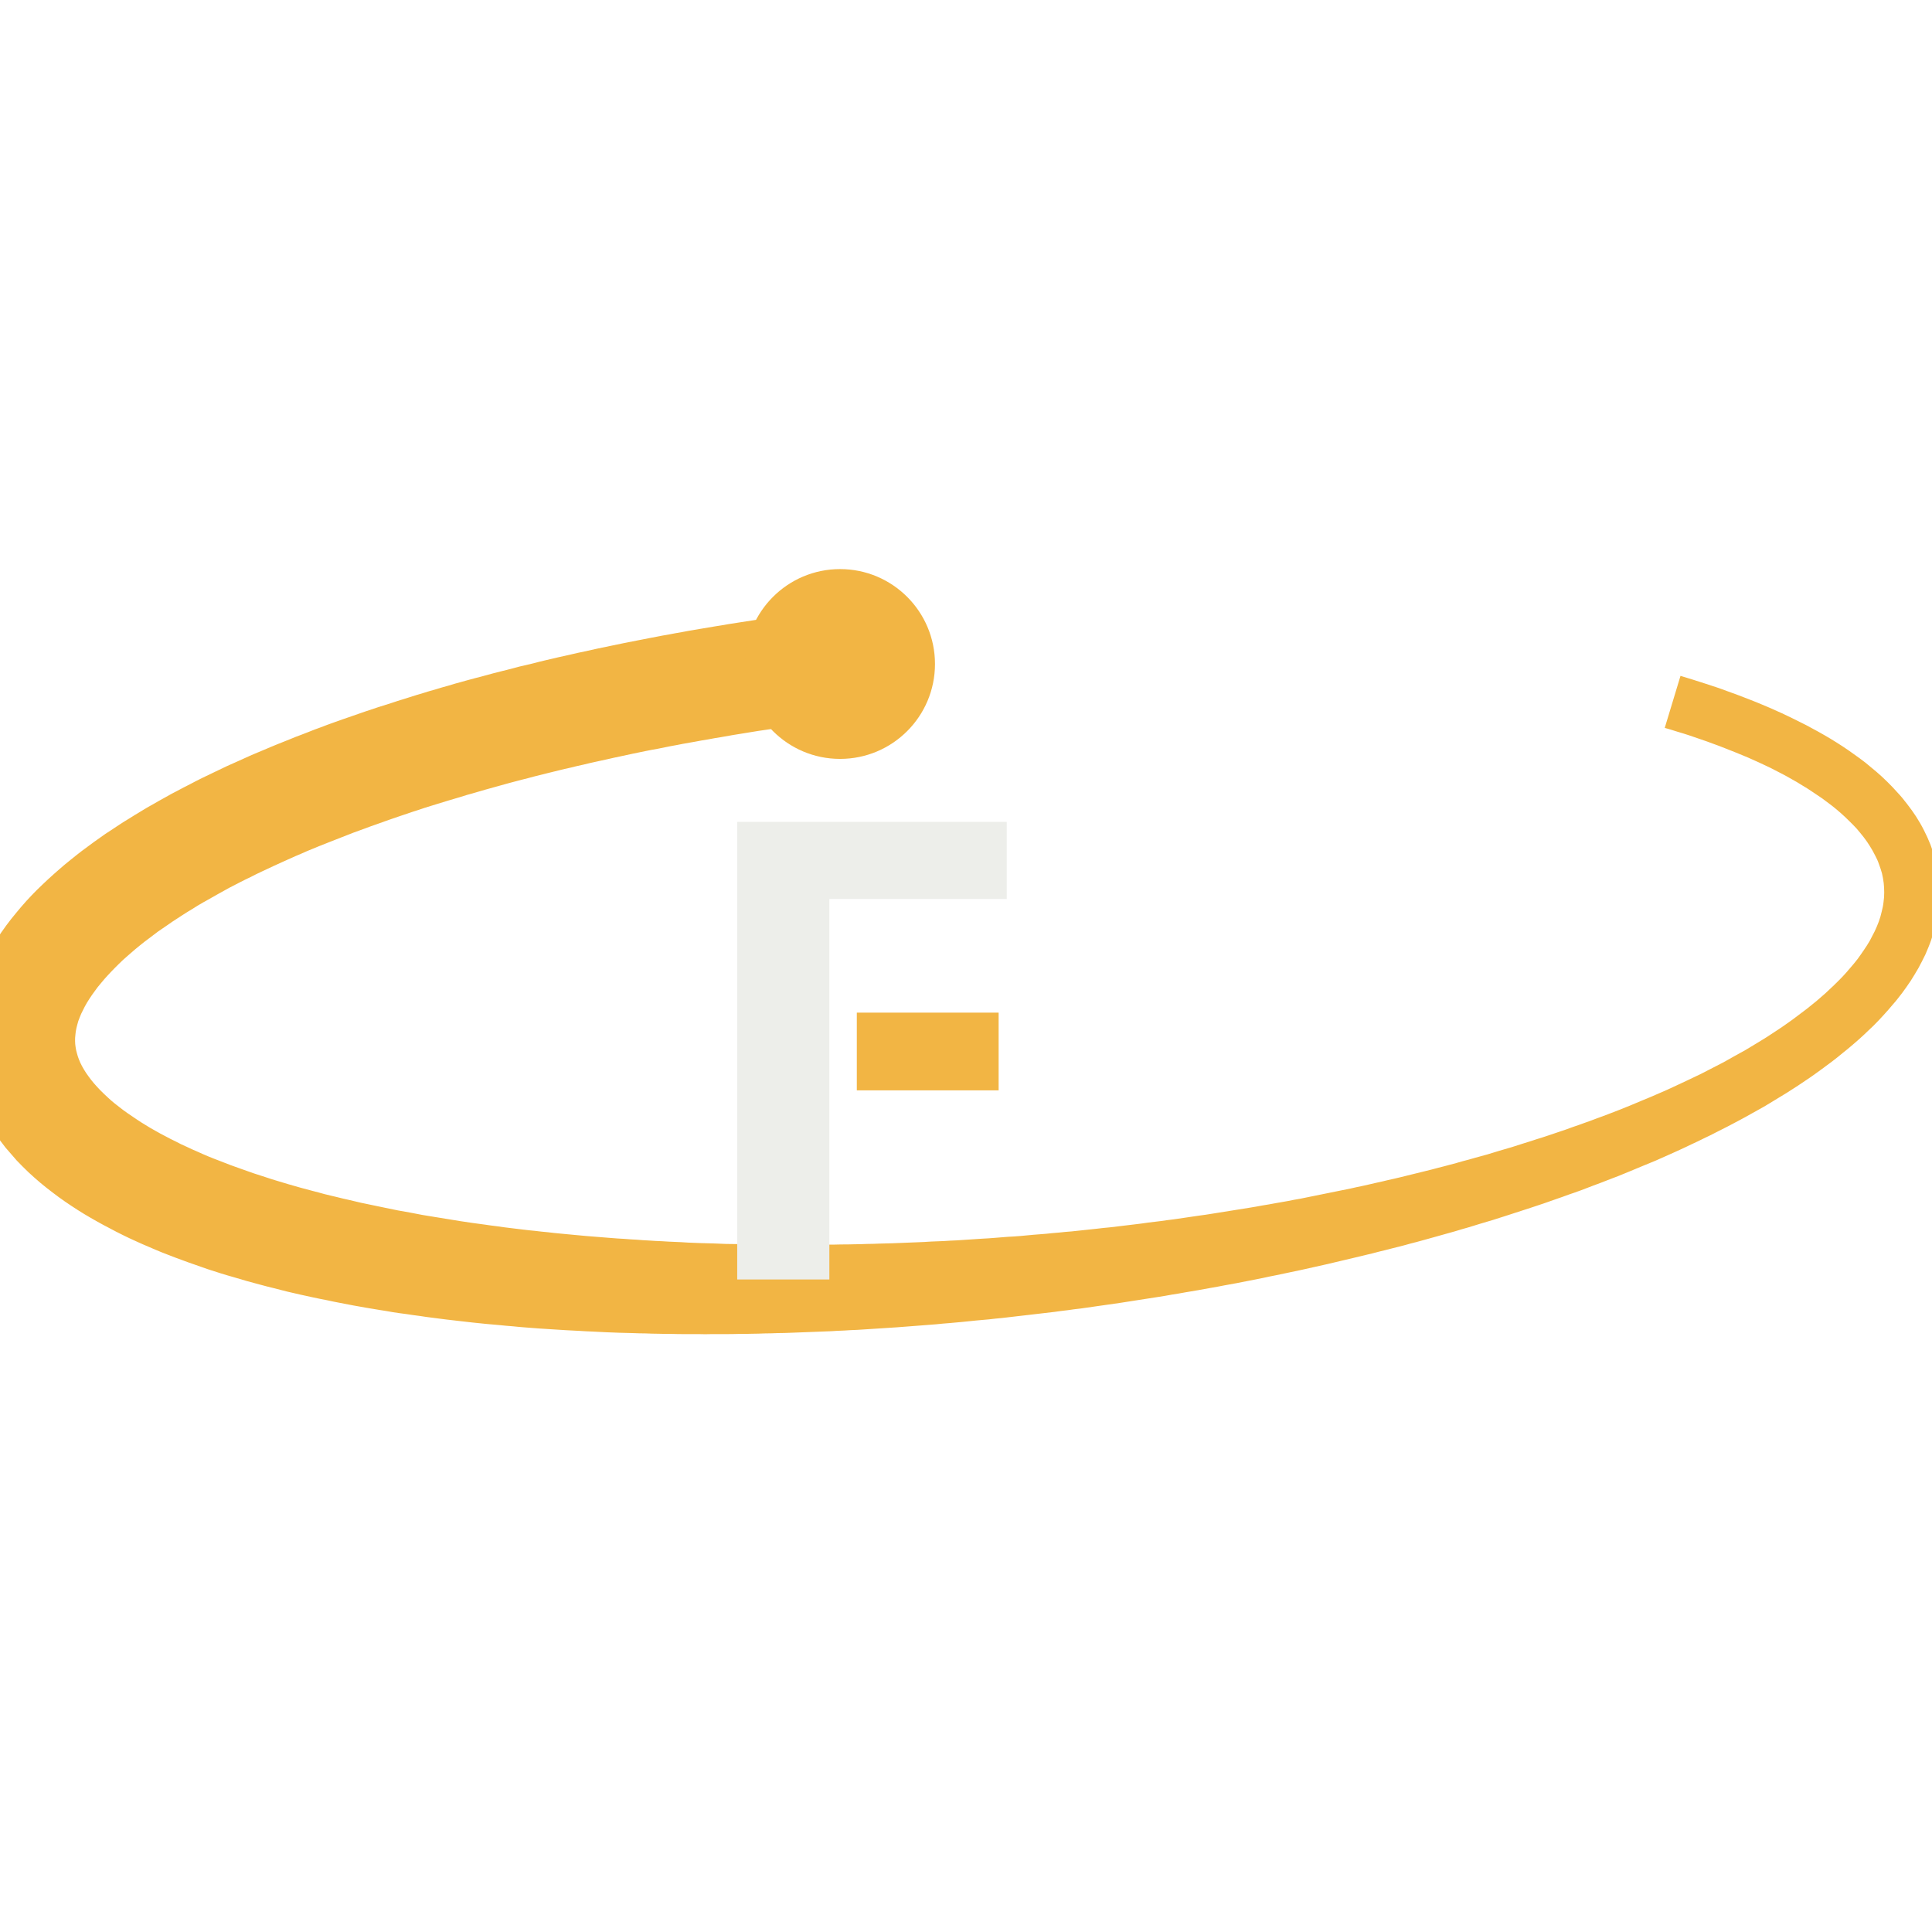
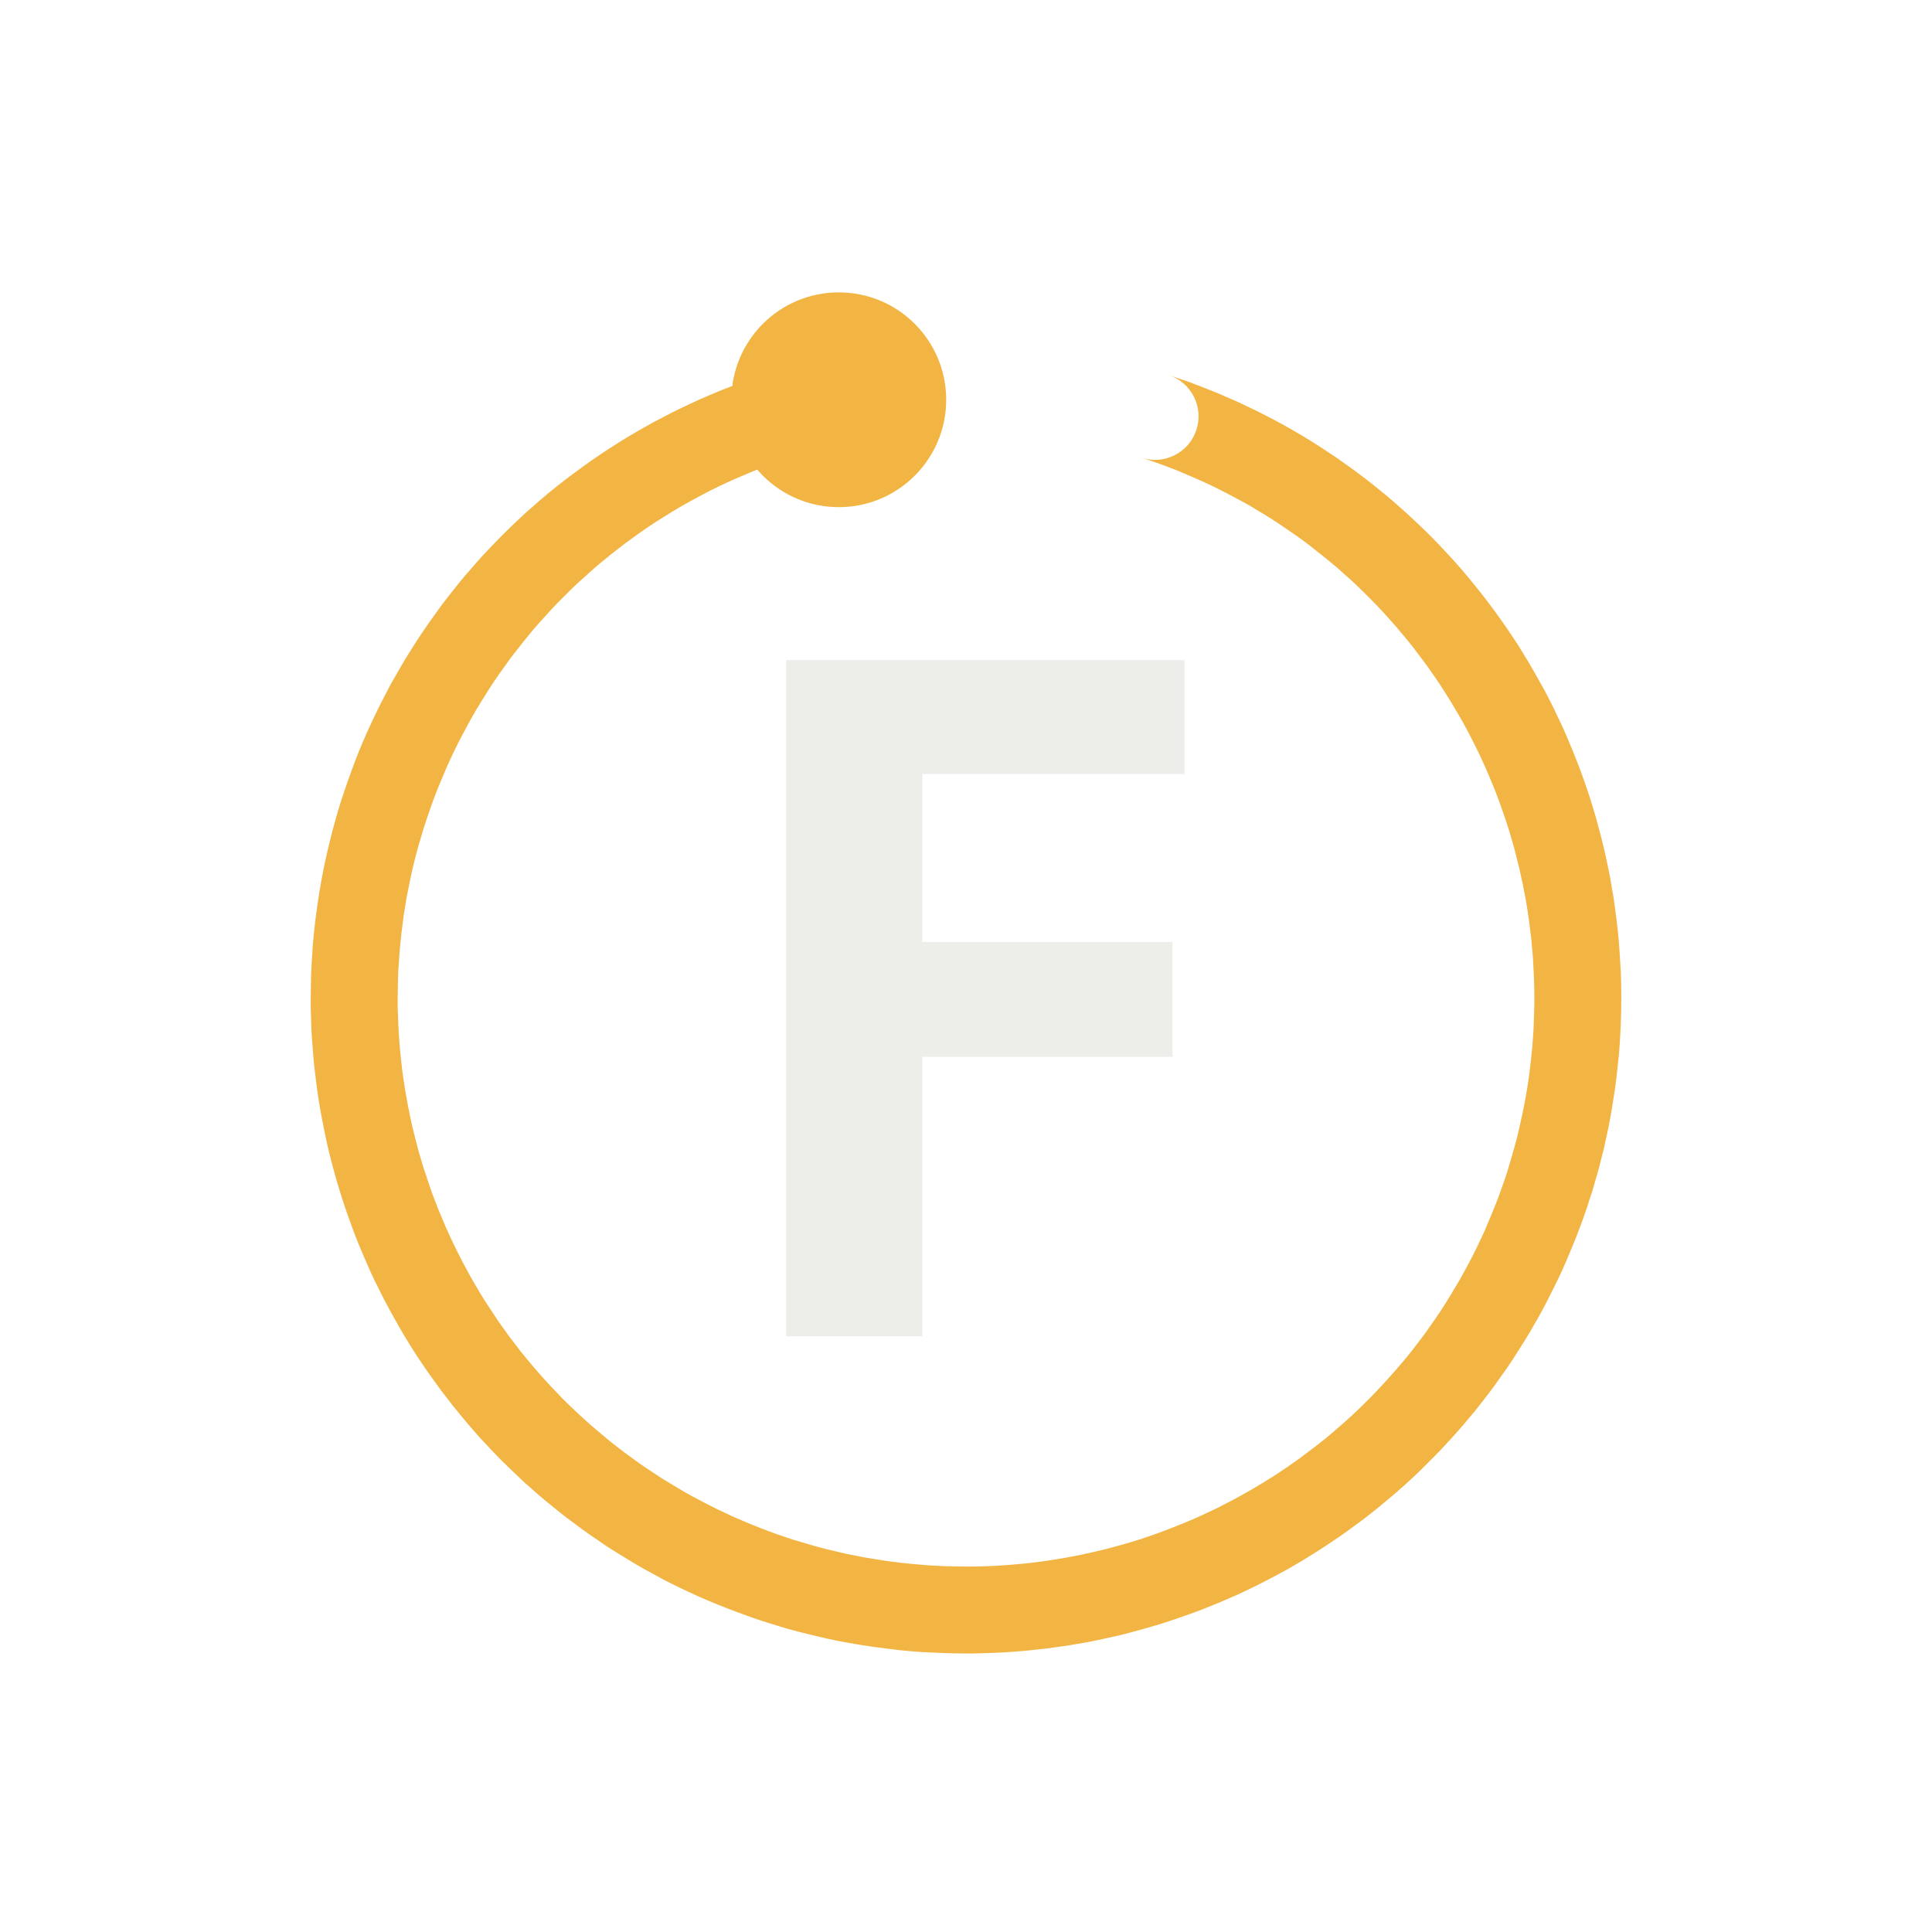
- <svg xmlns="http://www.w3.org/2000/svg" viewBox="3 3 114 114">
+ <svg xmlns="http://www.w3.org/2000/svg" viewBox="0 0 120 120">
  <defs />
-   <path d="M101.23,45.95C101.35,45.98 101.72,46.09 101.96,46.17C102.2,46.24 102.43,46.31 102.67,46.39C102.9,46.47 103.14,46.55 103.37,46.63C103.6,46.71 103.84,46.79 104.07,46.88C104.3,46.96 104.53,47.05 104.76,47.14C104.99,47.23 105.22,47.32 105.44,47.41C105.67,47.5 105.9,47.6 106.12,47.69C106.35,47.79 106.57,47.89 106.79,47.99C107.01,48.09 107.23,48.2 107.45,48.3C107.66,48.41 107.88,48.52 108.09,48.63C108.31,48.74 108.52,48.86 108.73,48.98C108.93,49.09 109.14,49.21 109.34,49.34C109.55,49.46 109.75,49.59 109.94,49.72C110.14,49.85 110.33,49.98 110.52,50.11C110.71,50.25 110.9,50.39 111.08,50.53C111.26,50.67 111.44,50.82 111.61,50.97C111.78,51.12 111.94,51.27 112.1,51.43C112.26,51.58 112.41,51.74 112.56,51.9C112.7,52.07 112.84,52.23 112.97,52.4C113.1,52.57 113.22,52.74 113.33,52.92C113.44,53.09 113.54,53.27 113.63,53.45C113.73,53.63 113.81,53.81 113.87,53.99C113.94,54.17 114,54.36 114.05,54.54C114.09,54.73 114.13,54.91 114.15,55.1C114.17,55.29 114.18,55.47 114.18,55.66C114.18,55.85 114.17,56.04 114.14,56.23C114.12,56.42 114.08,56.61 114.03,56.8C113.99,56.99 113.93,57.19 113.86,57.38C113.79,57.57 113.71,57.76 113.62,57.95C113.53,58.13 113.43,58.32 113.33,58.51C113.22,58.69 113.11,58.88 112.98,59.06C112.86,59.24 112.73,59.42 112.6,59.6C112.46,59.78 112.32,59.95 112.17,60.12C112.02,60.3 111.87,60.47 111.71,60.64C111.55,60.8 111.39,60.97 111.22,61.13C111.05,61.29 110.88,61.45 110.71,61.61C110.53,61.77 110.35,61.92 110.17,62.08C109.99,62.23 109.8,62.38 109.61,62.53C109.43,62.67 109.23,62.82 109.04,62.96C108.85,63.11 108.65,63.25 108.45,63.39C108.26,63.53 108.06,63.66 107.85,63.8C107.65,63.93 107.45,64.06 107.24,64.2C107.04,64.33 106.83,64.45 106.62,64.58C106.41,64.71 106.2,64.83 105.99,64.96C105.77,65.08 105.56,65.2 105.34,65.32C105.13,65.44 104.91,65.56 104.7,65.68C104.48,65.79 104.26,65.91 104.04,66.02C103.82,66.13 103.6,66.25 103.38,66.36C103.15,66.47 102.93,66.57 102.71,66.68C102.48,66.79 102.26,66.89 102.03,67C101.81,67.1 101.58,67.21 101.36,67.31C101.13,67.41 100.9,67.51 100.67,67.61C100.44,67.71 100.21,67.81 99.98,67.9C99.75,68 99.52,68.09 99.29,68.19C99.06,68.28 98.83,68.38 98.6,68.47C98.36,68.56 98.13,68.65 97.9,68.74C97.66,68.83 97.43,68.92 97.2,69C96.96,69.09 96.73,69.18 96.49,69.26C96.25,69.35 96.02,69.43 95.78,69.51C95.55,69.6 95.31,69.68 95.07,69.76C94.83,69.84 94.6,69.92 94.36,70C94.12,70.08 93.88,70.16 93.64,70.23C93.4,70.31 93.16,70.39 92.92,70.46C92.68,70.54 92.44,70.61 92.2,70.69C91.96,70.76 91.72,70.83 91.48,70.9C91.24,70.97 91,71.05 90.76,71.12C90.52,71.19 90.27,71.25 90.03,71.32C89.79,71.39 89.55,71.46 89.3,71.52C89.06,71.59 88.82,71.66 88.58,71.72C88.33,71.79 88.09,71.85 87.85,71.91C87.6,71.98 87.36,72.04 87.11,72.1C86.87,72.16 86.62,72.22 86.38,72.28C86.14,72.34 85.89,72.4 85.65,72.46C85.4,72.52 85.15,72.58 84.91,72.63C84.66,72.69 84.42,72.75 84.17,72.8C83.93,72.86 83.68,72.91 83.43,72.97C83.19,73.02 82.94,73.07 82.69,73.13C82.45,73.18 82.2,73.23 81.95,73.28C81.71,73.33 81.46,73.38 81.21,73.43C80.97,73.48 80.72,73.53 80.47,73.58C80.22,73.63 79.97,73.68 79.73,73.73C79.48,73.77 79.23,73.82 78.98,73.87C78.73,73.91 78.49,73.96 78.24,74C77.99,74.05 77.74,74.09 77.49,74.13C77.24,74.18 76.99,74.22 76.75,74.26C76.5,74.3 76.25,74.34 76,74.38C75.75,74.42 75.5,74.46 75.25,74.5C75,74.54 74.75,74.58 74.5,74.62C74.25,74.66 74,74.7 73.75,74.73C73.5,74.77 73.25,74.8 73,74.84C72.75,74.88 72.5,74.91 72.25,74.95C72,74.98 71.75,75.01 71.5,75.05C71.25,75.08 71,75.11 70.75,75.14C70.5,75.18 70.25,75.21 70,75.24C69.75,75.27 69.5,75.3 69.25,75.33C69,75.36 68.75,75.39 68.5,75.42C68.24,75.44 67.99,75.47 67.74,75.5C67.49,75.53 67.24,75.55 66.99,75.58C66.74,75.61 66.49,75.63 66.24,75.66C65.98,75.68 65.73,75.7 65.48,75.73C65.23,75.75 64.98,75.77 64.73,75.8C64.48,75.82 64.22,75.84 63.97,75.86C63.72,75.88 63.47,75.91 63.22,75.93C62.97,75.95 62.71,75.97 62.46,75.98C62.21,76 61.96,76.02 61.71,76.04C61.46,76.06 61.2,76.08 60.95,76.09C60.7,76.11 60.45,76.12 60.2,76.14C59.94,76.16 59.69,76.17 59.44,76.19C59.19,76.2 58.94,76.21 58.69,76.23C58.43,76.24 58.18,76.25 57.93,76.26C57.68,76.28 57.43,76.29 57.17,76.3C56.92,76.31 56.67,76.32 56.42,76.33C56.16,76.34 55.91,76.35 55.66,76.36C55.41,76.37 55.16,76.37 54.9,76.38C54.65,76.39 54.4,76.4 54.15,76.4C53.9,76.41 53.64,76.42 53.39,76.42C53.14,76.43 52.89,76.43 52.64,76.43C52.38,76.44 52.13,76.44 51.88,76.44C51.63,76.45 51.38,76.45 51.12,76.45C50.87,76.45 50.62,76.45 50.37,76.45C50.12,76.45 49.87,76.45 49.61,76.45C49.36,76.45 49.11,76.45 48.86,76.45C48.61,76.45 48.35,76.44 48.1,76.44C47.85,76.44 47.6,76.43 47.35,76.43C47.1,76.42 46.85,76.42 46.59,76.41C46.34,76.41 46.09,76.4 45.84,76.4C45.59,76.39 45.34,76.38 45.09,76.37C44.83,76.36 44.58,76.36 44.33,76.35C44.08,76.34 43.83,76.33 43.58,76.32C43.33,76.3 43.08,76.29 42.83,76.28C42.57,76.27 42.32,76.26 42.07,76.24C41.82,76.23 41.57,76.22 41.32,76.2C41.07,76.19 40.82,76.17 40.57,76.15C40.32,76.14 40.07,76.12 39.82,76.1C39.57,76.09 39.32,76.07 39.07,76.05C38.82,76.03 38.57,76.01 38.32,75.99C38.07,75.97 37.82,75.95 37.57,75.93C37.32,75.91 37.07,75.88 36.82,75.86C36.57,75.84 36.32,75.81 36.08,75.79C35.83,75.77 35.58,75.74 35.33,75.71C35.08,75.69 34.83,75.66 34.58,75.63C34.34,75.61 34.09,75.58 33.84,75.55C33.59,75.52 33.34,75.49 33.1,75.46C32.85,75.43 32.6,75.4 32.35,75.36C32.11,75.33 31.86,75.3 31.61,75.26C31.37,75.23 31.12,75.19 30.87,75.16C30.63,75.12 30.38,75.09 30.13,75.05C29.89,75.01 29.64,74.97 29.4,74.93C29.15,74.89 28.91,74.85 28.66,74.81C28.42,74.77 28.17,74.73 27.93,74.69C27.69,74.64 27.44,74.6 27.2,74.55C26.96,74.51 26.71,74.46 26.47,74.42C26.23,74.37 25.98,74.32 25.74,74.27C25.5,74.22 25.26,74.17 25.02,74.12C24.78,74.07 24.54,74.02 24.3,73.97C24.06,73.91 23.82,73.86 23.58,73.8C23.34,73.75 23.1,73.69 22.86,73.63C22.62,73.57 22.38,73.52 22.15,73.46C21.91,73.39 21.67,73.33 21.44,73.27C21.2,73.21 20.97,73.14 20.73,73.08C20.5,73.01 20.26,72.95 20.03,72.88C19.8,72.81 19.57,72.74 19.33,72.67C19.1,72.6 18.87,72.53 18.64,72.45C18.41,72.38 18.19,72.3 17.96,72.23C17.73,72.15 17.5,72.07 17.28,71.99C17.05,71.91 16.83,71.83 16.61,71.75C16.38,71.66 16.16,71.58 15.94,71.49C15.72,71.41 15.5,71.32 15.28,71.23C15.07,71.14 14.85,71.05 14.64,70.95C14.42,70.86 14.21,70.76 14,70.66C13.79,70.57 13.58,70.47 13.38,70.36C13.17,70.26 12.97,70.16 12.77,70.05C12.57,69.95 12.37,69.84 12.18,69.73C11.98,69.62 11.79,69.51 11.6,69.39C11.41,69.28 11.23,69.16 11.05,69.04C10.87,68.92 10.69,68.8 10.52,68.68C10.34,68.56 10.18,68.43 10.01,68.3C9.85,68.18 9.69,68.05 9.54,67.92C9.39,67.79 9.25,67.65 9.11,67.52C8.97,67.39 8.84,67.25 8.72,67.12C8.59,66.98 8.48,66.85 8.37,66.71C8.27,66.58 8.17,66.44 8.08,66.31C7.99,66.17 7.91,66.04 7.84,65.91C7.77,65.78 7.71,65.65 7.66,65.52C7.61,65.4 7.57,65.27 7.54,65.15C7.5,65.03 7.48,64.91 7.46,64.78C7.44,64.66 7.43,64.54 7.43,64.42C7.43,64.3 7.43,64.18 7.45,64.05C7.46,63.92 7.48,63.79 7.51,63.66C7.54,63.53 7.58,63.39 7.62,63.25C7.67,63.11 7.73,62.97 7.79,62.82C7.86,62.68 7.93,62.53 8.01,62.38C8.09,62.23 8.18,62.08 8.28,61.93C8.38,61.77 8.49,61.62 8.6,61.47C8.71,61.31 8.83,61.16 8.96,61.01C9.09,60.85 9.22,60.7 9.36,60.55C9.5,60.4 9.64,60.25 9.79,60.1C9.94,59.95 10.09,59.8 10.25,59.65C10.41,59.51 10.57,59.36 10.74,59.22C10.9,59.08 11.07,58.93 11.25,58.79C11.42,58.65 11.6,58.51 11.78,58.38C11.96,58.24 12.14,58.11 12.32,57.97C12.51,57.84 12.7,57.71 12.89,57.58C13.08,57.44 13.27,57.32 13.47,57.19C13.66,57.06 13.86,56.94 14.06,56.81C14.26,56.69 14.46,56.57 14.66,56.44C14.86,56.32 15.07,56.2 15.27,56.09C15.48,55.97 15.69,55.85 15.89,55.74C16.1,55.62 16.31,55.51 16.52,55.39C16.74,55.28 16.95,55.17 17.16,55.06C17.38,54.95 17.59,54.84 17.81,54.74C18.02,54.63 18.24,54.52 18.46,54.42C18.68,54.32 18.9,54.21 19.12,54.11C19.34,54.01 19.56,53.91 19.78,53.81C20,53.71 20.22,53.61 20.45,53.51C20.67,53.42 20.9,53.32 21.12,53.22C21.35,53.13 21.57,53.03 21.8,52.94C22.03,52.85 22.25,52.76 22.48,52.67C22.71,52.58 22.94,52.49 23.17,52.4C23.4,52.31 23.63,52.22 23.86,52.13C24.09,52.05 24.32,51.96 24.55,51.88C24.78,51.79 25.01,51.71 25.24,51.63C25.48,51.54 25.71,51.46 25.94,51.38C26.18,51.3 26.41,51.22 26.64,51.14C26.88,51.06 27.11,50.98 27.35,50.9C27.58,50.83 27.82,50.75 28.05,50.67C28.29,50.6 28.53,50.52 28.76,50.45C29,50.38 29.24,50.3 29.48,50.23C29.71,50.16 29.95,50.09 30.19,50.02C30.43,49.94 30.67,49.87 30.9,49.81C31.14,49.74 31.38,49.67 31.62,49.6C31.86,49.53 32.1,49.47 32.34,49.4C32.58,49.33 32.82,49.27 33.06,49.2C33.3,49.14 33.54,49.07 33.78,49.01C34.02,48.95 34.27,48.89 34.51,48.82C34.75,48.76 34.99,48.7 35.23,48.64C35.48,48.58 35.72,48.52 35.96,48.46C36.2,48.4 36.45,48.34 36.69,48.29C36.93,48.23 37.17,48.17 37.42,48.12C37.66,48.06 37.91,48 38.15,47.95C38.39,47.9 38.64,47.84 38.88,47.79C39.13,47.73 39.37,47.68 39.61,47.63C39.86,47.58 40.1,47.52 40.35,47.47C40.59,47.42 40.84,47.37 41.08,47.32C41.33,47.27 41.57,47.22 41.82,47.18C42.07,47.13 42.31,47.08 42.56,47.03C42.8,46.99 43.05,46.94 43.3,46.89C43.54,46.85 43.79,46.8 44.04,46.76C44.28,46.71 44.53,46.67 44.78,46.63C45.02,46.58 45.27,46.54 45.52,46.5C45.76,46.46 46.01,46.41 46.26,46.37C46.5,46.33 46.75,46.29 47,46.25C47.25,46.21 47.49,46.17 47.74,46.13C47.99,46.09 48.24,46.06 48.49,46.02C48.73,45.98 48.98,45.94 49.23,45.91C49.48,45.87 49.73,45.84 49.98,45.8C50.22,45.77 50.47,45.73 50.72,45.7C50.97,45.66 51.22,45.63 51.47,45.6C51.72,45.56 51.96,45.53 52.21,45.5C52.46,45.47 52.84,45.42 52.97,45.41L52.16,38.96C52.03,38.97 51.65,39.02 51.39,39.05C51.14,39.09 50.88,39.12 50.62,39.15C50.36,39.19 50.1,39.22 49.84,39.26C49.58,39.29 49.32,39.33 49.06,39.37C48.81,39.4 48.55,39.44 48.29,39.48C48.03,39.51 47.77,39.55 47.52,39.59C47.26,39.63 47,39.67 46.74,39.71C46.48,39.75 46.22,39.79 45.97,39.83C45.71,39.88 45.45,39.92 45.19,39.96C44.94,40 44.68,40.05 44.42,40.09C44.16,40.13 43.91,40.18 43.65,40.22C43.39,40.27 43.13,40.32 42.88,40.36C42.62,40.41 42.36,40.46 42.11,40.5C41.85,40.55 41.59,40.6 41.33,40.65C41.08,40.7 40.82,40.75 40.56,40.8C40.31,40.85 40.05,40.9 39.8,40.95C39.54,41 39.28,41.06 39.03,41.11C38.77,41.16 38.51,41.22 38.26,41.27C38,41.33 37.75,41.38 37.49,41.44C37.23,41.49 36.98,41.55 36.72,41.61C36.47,41.67 36.21,41.72 35.96,41.78C35.7,41.84 35.45,41.9 35.19,41.96C34.94,42.02 34.68,42.08 34.43,42.15C34.17,42.21 33.92,42.27 33.66,42.33C33.41,42.4 33.15,42.46 32.9,42.53C32.64,42.59 32.39,42.66 32.14,42.72C31.88,42.79 31.63,42.86 31.37,42.93C31.12,42.99 30.87,43.06 30.61,43.13C30.36,43.2 30.11,43.27 29.85,43.34C29.6,43.42 29.35,43.49 29.09,43.56C28.84,43.64 28.59,43.71 28.34,43.78C28.08,43.86 27.83,43.94 27.58,44.01C27.33,44.09 27.07,44.17 26.82,44.25C26.57,44.33 26.32,44.4 26.07,44.49C25.82,44.57 25.57,44.65 25.31,44.73C25.06,44.81 24.81,44.9 24.56,44.98C24.31,45.07 24.06,45.15 23.81,45.24C23.56,45.33 23.31,45.41 23.06,45.5C22.81,45.59 22.56,45.68 22.31,45.77C22.06,45.87 21.81,45.96 21.56,46.05C21.32,46.15 21.07,46.24 20.82,46.34C20.57,46.43 20.32,46.53 20.08,46.63C19.83,46.73 19.58,46.83 19.33,46.93C19.09,47.03 18.84,47.13 18.59,47.24C18.35,47.34 18.1,47.45 17.85,47.55C17.61,47.66 17.36,47.77 17.12,47.88C16.87,47.99 16.63,48.1 16.38,48.21C16.14,48.33 15.9,48.44 15.65,48.56C15.41,48.67 15.17,48.79 14.92,48.91C14.68,49.03 14.44,49.15 14.2,49.28C13.96,49.4 13.71,49.53 13.47,49.66C13.23,49.78 12.99,49.91 12.75,50.05C12.51,50.18 12.28,50.31 12.04,50.45C11.8,50.58 11.56,50.72 11.32,50.87C11.09,51.01 10.85,51.15 10.62,51.3C10.38,51.44 10.15,51.59 9.91,51.75C9.68,51.9 9.45,52.06 9.21,52.21C8.98,52.37 8.75,52.54 8.52,52.7C8.29,52.87 8.06,53.04 7.83,53.21C7.61,53.38 7.38,53.56 7.16,53.74C6.93,53.92 6.71,54.11 6.49,54.3C6.27,54.49 6.05,54.69 5.83,54.89C5.61,55.09 5.4,55.3 5.18,55.51C4.97,55.72 4.76,55.94 4.55,56.17C4.35,56.4 4.14,56.63 3.95,56.87C3.75,57.11 3.55,57.36 3.36,57.62C3.17,57.88 2.98,58.15 2.81,58.43C2.63,58.7 2.46,58.99 2.3,59.29C2.13,59.59 1.98,59.9 1.84,60.23C1.7,60.55 1.57,60.88 1.46,61.23C1.34,61.58 1.24,61.94 1.17,62.3C1.09,62.67 1.03,63.05 0.99,63.43C0.96,63.81 0.94,64.21 0.95,64.59C0.96,64.98 1,65.38 1.06,65.76C1.12,66.14 1.2,66.53 1.31,66.89C1.41,67.26 1.54,67.62 1.68,67.97C1.83,68.32 1.99,68.65 2.16,68.97C2.33,69.29 2.52,69.59 2.72,69.88C2.91,70.18 3.12,70.45 3.33,70.72C3.55,70.98 3.77,71.23 3.99,71.48C4.22,71.72 4.45,71.95 4.68,72.17C4.91,72.39 5.15,72.59 5.39,72.8C5.63,73 5.87,73.19 6.11,73.37C6.36,73.56 6.6,73.74 6.85,73.91C7.1,74.08 7.34,74.24 7.59,74.4C7.84,74.56 8.09,74.71 8.35,74.86C8.6,75 8.85,75.15 9.1,75.28C9.36,75.42 9.61,75.55 9.86,75.68C10.12,75.81 10.37,75.94 10.63,76.06C10.88,76.18 11.14,76.29 11.4,76.41C11.65,76.52 11.91,76.63 12.17,76.74C12.42,76.85 12.68,76.95 12.94,77.05C13.2,77.15 13.45,77.25 13.71,77.34C13.97,77.44 14.23,77.53 14.49,77.62C14.75,77.71 15,77.8 15.26,77.89C15.52,77.97 15.78,78.06 16.04,78.14C16.3,78.22 16.56,78.3 16.82,78.37C17.08,78.45 17.34,78.52 17.6,78.6C17.86,78.67 18.12,78.74 18.38,78.81C18.64,78.88 18.9,78.95 19.16,79.01C19.42,79.08 19.68,79.14 19.94,79.21C20.2,79.27 20.46,79.33 20.72,79.39C20.98,79.45 21.24,79.5 21.5,79.56C21.77,79.62 22.03,79.67 22.29,79.72C22.55,79.78 22.81,79.83 23.07,79.88C23.33,79.93 23.59,79.98 23.85,80.03C24.11,80.08 24.38,80.12 24.64,80.17C24.9,80.21 25.16,80.26 25.42,80.3C25.68,80.34 25.94,80.38 26.2,80.43C26.47,80.47 26.73,80.51 26.99,80.54C27.25,80.58 27.51,80.62 27.77,80.65C28.03,80.69 28.29,80.73 28.56,80.76C28.82,80.79 29.08,80.83 29.34,80.86C29.6,80.89 29.86,80.92 30.12,80.95C30.39,80.98 30.65,81.01 30.91,81.04C31.17,81.07 31.43,81.09 31.69,81.12C31.95,81.14 32.22,81.17 32.48,81.19C32.74,81.22 33,81.24 33.26,81.26C33.52,81.29 33.78,81.31 34.04,81.33C34.31,81.35 34.57,81.37 34.83,81.39C35.09,81.41 35.35,81.42 35.61,81.44C35.87,81.46 36.14,81.47 36.4,81.49C36.66,81.5 36.92,81.52 37.18,81.53C37.44,81.55 37.7,81.56 37.96,81.57C38.22,81.58 38.49,81.6 38.75,81.61C39.01,81.62 39.27,81.63 39.53,81.64C39.79,81.65 40.05,81.65 40.31,81.66C40.57,81.67 40.83,81.68 41.1,81.68C41.36,81.69 41.62,81.7 41.88,81.7C42.14,81.71 42.4,81.71 42.66,81.71C42.92,81.72 43.18,81.72 43.44,81.72C43.7,81.72 43.96,81.72 44.22,81.72C44.49,81.73 44.75,81.73 45.01,81.72C45.27,81.72 45.53,81.72 45.79,81.72C46.05,81.72 46.31,81.72 46.57,81.71C46.83,81.71 47.09,81.71 47.35,81.7C47.61,81.7 47.87,81.69 48.13,81.68C48.39,81.68 48.65,81.67 48.91,81.66C49.17,81.66 49.43,81.65 49.69,81.64C49.95,81.63 50.21,81.62 50.47,81.61C50.73,81.6 50.99,81.59 51.25,81.58C51.51,81.57 51.77,81.56 52.03,81.55C52.29,81.53 52.55,81.52 52.81,81.51C53.07,81.49 53.33,81.48 53.59,81.47C53.85,81.45 54.11,81.44 54.37,81.42C54.63,81.4 54.89,81.39 55.14,81.37C55.4,81.35 55.66,81.34 55.92,81.32C56.18,81.3 56.44,81.28 56.7,81.26C56.96,81.24 57.22,81.22 57.48,81.2C57.74,81.18 57.99,81.16 58.25,81.14C58.51,81.11 58.77,81.09 59.03,81.07C59.29,81.05 59.55,81.02 59.8,81C60.06,80.97 60.32,80.95 60.58,80.92C60.84,80.9 61.1,80.87 61.36,80.85C61.61,80.82 61.87,80.79 62.13,80.77C62.39,80.74 62.65,80.71 62.9,80.68C63.16,80.65 63.42,80.62 63.68,80.59C63.94,80.56 64.19,80.53 64.45,80.5C64.71,80.47 64.97,80.44 65.22,80.41C65.48,80.37 65.74,80.34 66,80.31C66.25,80.27 66.51,80.24 66.77,80.21C67.02,80.17 67.28,80.14 67.54,80.1C67.8,80.06 68.05,80.03 68.31,79.99C68.57,79.95 68.82,79.92 69.08,79.88C69.34,79.84 69.59,79.8 69.85,79.76C70.11,79.72 70.36,79.68 70.62,79.64C70.87,79.6 71.13,79.56 71.39,79.52C71.64,79.48 71.9,79.44 72.15,79.39C72.41,79.35 72.67,79.31 72.92,79.26C73.18,79.22 73.43,79.17 73.69,79.13C73.94,79.08 74.2,79.04 74.46,78.99C74.71,78.95 74.97,78.9 75.22,78.85C75.48,78.8 75.73,78.76 75.99,78.71C76.24,78.66 76.5,78.61 76.75,78.56C77,78.51 77.26,78.46 77.51,78.41C77.77,78.35 78.02,78.3 78.28,78.25C78.53,78.2 78.78,78.14 79.04,78.09C79.29,78.04 79.55,77.98 79.8,77.93C80.05,77.87 80.31,77.82 80.56,77.76C80.81,77.7 81.07,77.65 81.32,77.59C81.57,77.53 81.83,77.47 82.08,77.41C82.33,77.35 82.58,77.29 82.84,77.23C83.09,77.17 83.34,77.11 83.59,77.05C83.85,76.99 84.1,76.93 84.35,76.86C84.6,76.8 84.85,76.74 85.11,76.67C85.36,76.61 85.61,76.54 85.86,76.48C86.11,76.41 86.36,76.34 86.61,76.28C86.87,76.21 87.12,76.14 87.37,76.07C87.62,76 87.87,75.93 88.12,75.86C88.37,75.79 88.62,75.72 88.87,75.65C89.12,75.57 89.37,75.5 89.62,75.43C89.87,75.35 90.12,75.28 90.37,75.2C90.62,75.13 90.86,75.05 91.11,74.98C91.36,74.9 91.61,74.82 91.86,74.74C92.11,74.66 92.35,74.58 92.6,74.5C92.85,74.42 93.1,74.34 93.34,74.26C93.59,74.18 93.84,74.09 94.09,74.01C94.33,73.93 94.58,73.84 94.83,73.75C95.07,73.67 95.32,73.58 95.56,73.49C95.81,73.41 96.05,73.32 96.3,73.23C96.54,73.14 96.79,73.04 97.03,72.95C97.28,72.86 97.52,72.77 97.77,72.67C98.01,72.58 98.25,72.48 98.5,72.39C98.74,72.29 98.98,72.19 99.23,72.09C99.47,71.99 99.71,71.89 99.95,71.79C100.19,71.69 100.43,71.59 100.68,71.49C100.92,71.38 101.16,71.28 101.4,71.17C101.64,71.06 101.88,70.96 102.11,70.85C102.35,70.74 102.59,70.63 102.83,70.51C103.07,70.4 103.31,70.29 103.54,70.17C103.78,70.06 104.02,69.94 104.25,69.82C104.49,69.7 104.72,69.58 104.96,69.46C105.19,69.34 105.42,69.22 105.66,69.09C105.89,68.97 106.12,68.84 106.35,68.71C106.59,68.58 106.82,68.45 107.05,68.32C107.28,68.18 107.51,68.05 107.73,67.91C107.96,67.77 108.19,67.63 108.42,67.49C108.64,67.35 108.87,67.2 109.09,67.06C109.32,66.91 109.54,66.76 109.76,66.61C109.98,66.46 110.2,66.3 110.42,66.14C110.64,65.98 110.86,65.82 111.07,65.66C111.29,65.49 111.5,65.33 111.71,65.15C111.92,64.98 112.14,64.81 112.34,64.63C112.55,64.45 112.76,64.27 112.96,64.08C113.16,63.89 113.36,63.7 113.56,63.51C113.76,63.31 113.95,63.11 114.14,62.9C114.33,62.69 114.52,62.48 114.7,62.26C114.89,62.05 115.06,61.82 115.24,61.59C115.41,61.36 115.58,61.12 115.74,60.88C115.9,60.63 116.05,60.38 116.2,60.12C116.34,59.86 116.48,59.59 116.61,59.32C116.73,59.04 116.85,58.76 116.95,58.47C117.05,58.17 117.14,57.87 117.21,57.57C117.29,57.26 117.34,56.95 117.38,56.63C117.42,56.31 117.44,55.99 117.44,55.67C117.44,55.35 117.42,55.02 117.38,54.7C117.34,54.38 117.28,54.06 117.2,53.75C117.12,53.44 117.02,53.13 116.91,52.84C116.79,52.54 116.66,52.25 116.52,51.98C116.38,51.7 116.22,51.43 116.06,51.18C115.89,50.92 115.72,50.68 115.53,50.44C115.35,50.2 115.16,49.97 114.96,49.76C114.77,49.54 114.56,49.33 114.36,49.13C114.15,48.92 113.94,48.73 113.72,48.54C113.51,48.36 113.29,48.18 113.07,48C112.85,47.83 112.62,47.66 112.39,47.5C112.17,47.34 111.94,47.18 111.71,47.03C111.48,46.88 111.24,46.73 111.01,46.59C110.77,46.45 110.54,46.31 110.3,46.18C110.06,46.05 109.82,45.92 109.58,45.79C109.34,45.67 109.1,45.55 108.86,45.43C108.61,45.31 108.37,45.19 108.13,45.08C107.88,44.97 107.64,44.86 107.39,44.75C107.15,44.65 106.9,44.54 106.65,44.44C106.41,44.34 106.16,44.25 105.91,44.15C105.66,44.05 105.41,43.96 105.16,43.87C104.92,43.78 104.67,43.69 104.42,43.6C104.17,43.52 103.91,43.43 103.66,43.35C103.41,43.27 103.16,43.19 102.91,43.11C102.66,43.03 102.29,42.92 102.16,42.88Z" fill="#F2B544" />
-   <g transform="translate(46.5 50.72) scale(0.27)">
-     <path d="M0,2.877v100h20.137V19.726h38.767V2.877z" fill="#EDEEEA" />
-     <path d="M26.14,44.562h30.99v16.986h-30.99z" fill="#F2B544" />
+   <path d="M70.9,28.43L71.45,28.61 71.98,28.79 72.51,28.99 73.03,29.19 73.56,29.41 74.07,29.63 74.59,29.86 75.1,30.09 75.61,30.34 76.12,30.6 76.62,30.86 77.12,31.13 77.61,31.4 78.09,31.69 78.57,31.98 79.05,32.28 79.52,32.59 79.99,32.91 80.46,33.23 80.92,33.56 81.37,33.9 81.81,34.25 82.25,34.6 82.69,34.96 83.12,35.32 83.54,35.7 83.96,36.07 84.38,36.47 84.78,36.86 85.18,37.26 85.57,37.66 85.96,38.08 86.33,38.49 86.71,38.92 87.07,39.35 87.43,39.78 87.79,40.23 88.13,40.68 88.47,41.13 88.8,41.59 89.12,42.05 89.44,42.52 89.74,42.99 90.04,43.46 90.33,43.95 90.62,44.44 90.9,44.93 91.17,45.43 91.43,45.93 91.68,46.43 91.93,46.94 92.16,47.45 92.39,47.97 92.61,48.49 92.83,49.02 93.03,49.54 93.22,50.07 93.41,50.61 93.59,51.14 93.76,51.68 93.92,52.22 94.07,52.76 94.21,53.31 94.35,53.86 94.47,54.41 94.59,54.96 94.7,55.52 94.8,56.07 94.89,56.63 94.97,57.19 95.04,57.74 95.11,58.3 95.16,58.88 95.21,59.44 95.24,60 95.27,60.56 95.29,61.13 95.3,61.69 95.3,62.25 95.29,62.82 95.27,63.38 95.25,63.95 95.21,64.52 95.17,65.08 95.11,65.64 95.05,66.2 94.98,66.76 94.9,67.32 94.81,67.87 94.71,68.43 94.6,68.99 94.48,69.54 94.36,70.09 94.23,70.64 94.08,71.19 93.93,71.73 93.77,72.27 93.61,72.81 93.43,73.34 93.24,73.88 93.05,74.41 92.84,74.94 92.63,75.46 92.41,75.98 92.19,76.5 91.95,77.01 91.71,77.52 91.46,78.02 91.19,78.53 90.92,79.03 90.65,79.52 90.36,80 90.07,80.49 89.77,80.97 89.47,81.44 89.15,81.91 88.83,82.37 88.5,82.84 88.16,83.29 87.82,83.73 87.47,84.18 87.11,84.61 86.74,85.04 86.37,85.46 85.99,85.88 85.61,86.29 85.21,86.71 84.81,87.11 84.41,87.5 84,87.89 83.58,88.27 83.16,88.64 82.73,89.01 82.3,89.37 81.86,89.72 81.4,90.07 80.95,90.41 80.5,90.74 80.04,91.06 79.57,91.38 79.1,91.69 78.62,91.99 78.14,92.28 77.65,92.57 77.15,92.85 76.66,93.12 76.16,93.38 75.66,93.64 75.15,93.88 74.64,94.12 74.13,94.35 73.61,94.57 73.09,94.78 72.55,94.99 72.02,95.19 71.49,95.38 70.96,95.56 70.42,95.73 69.88,95.89 69.34,96.04 68.79,96.19 68.25,96.32 67.69,96.45 67.14,96.57 66.58,96.68 66.03,96.78 65.47,96.87 64.91,96.96 64.36,97.03 63.8,97.1 63.24,97.15 62.66,97.2 62.1,97.24 61.54,97.27 60.97,97.29 60.41,97.3 59.85,97.3 59.28,97.29 58.72,97.28 58.16,97.25 57.58,97.22 57.02,97.17 56.46,97.12 55.9,97.06 55.34,96.99 54.78,96.91 54.23,96.82 53.67,96.73 53.12,96.62 52.56,96.51 52.01,96.38 51.46,96.25 50.91,96.11 50.37,95.96 49.83,95.8 49.29,95.64 48.75,95.46 48.22,95.28 47.68,95.08 47.16,94.88 46.63,94.67 46.11,94.45 45.6,94.23 45.08,93.99 44.57,93.75 44.07,93.5 43.57,93.24 43.06,92.97 42.57,92.7 42.08,92.41 41.6,92.12 41.12,91.83 40.65,91.52 40.18,91.21 39.71,90.89 39.26,90.56 38.79,90.22 38.35,89.88 37.9,89.53 37.47,89.17 37.04,88.81 36.61,88.44 36.19,88.06 35.78,87.68 35.37,87.29 34.96,86.89 34.57,86.48 34.18,86.07 33.8,85.66 33.43,85.24 33.06,84.81 32.7,84.38 32.34,83.94 32,83.49 31.65,83.04 31.32,82.58 30.99,82.12 30.68,81.65 30.37,81.18 30.06,80.71 29.77,80.23 29.48,79.74 29.2,79.25 28.93,78.75 28.66,78.25 28.41,77.75 28.16,77.24 27.92,76.73 27.69,76.22 27.47,75.7 27.25,75.18 27.05,74.66 26.84,74.12 26.66,73.59 26.48,73.05 26.3,72.52 26.14,71.98 25.98,71.44 25.84,70.89 25.7,70.34 25.57,69.8 25.45,69.23 25.34,68.68 25.24,68.13 25.14,67.57 25.06,67.02 24.98,66.46 24.92,65.9 24.86,65.34 24.81,64.78 24.77,64.2 24.74,63.64 24.72,63.08 24.7,62.51 24.7,61.95 24.71,61.39 24.72,60.82 24.74,60.26 24.78,59.7 24.82,59.12 24.87,58.56 24.93,58 25,57.44 25.07,56.88 25.16,56.33 25.25,55.77 25.36,55.22 25.47,54.67 25.59,54.11 25.72,53.56 25.86,53.01 26.01,52.47 26.17,51.93 26.33,51.39 26.51,50.85 26.69,50.32 26.88,49.79 27.08,49.25 27.29,48.73 27.51,48.21 27.73,47.69 27.96,47.18 28.2,46.67 28.45,46.16 28.71,45.66 28.98,45.16 29.25,44.66 29.53,44.17 29.82,43.69 30.12,43.21 30.42,42.73 30.73,42.26 31.05,41.8 31.38,41.34 31.71,40.88 32.06,40.43 32.41,39.98 32.76,39.55 33.12,39.11 33.49,38.69 33.87,38.27 34.25,37.85 34.64,37.44 35.04,37.04 35.44,36.64 35.85,36.25 36.27,35.87 36.69,35.49 37.11,35.12 37.55,34.76 37.98,34.41 38.43,34.06 38.87,33.72 39.34,33.38 39.8,33.05 40.26,32.73 40.73,32.42 41.21,32.12 41.69,31.82 42.17,31.53 42.66,31.25 43.15,30.98 43.66,30.71 44.16,30.45 44.67,30.2 45.18,29.96 45.69,29.73 46.21,29.51 46.73,29.29 47.25,29.08 47.79,28.88 48.32,28.69 48.85,28.51 49.39,28.33 49.93,28.17 50.47,28.01 51.01,27.86 51.56,27.72 52.11,27.59 52.67,27.47A2.7,2.7 0 0 1 51.53,22.19L50.91,22.33 50.27,22.48 49.64,22.64 49.01,22.81 48.38,22.99 47.76,23.18 47.14,23.39 46.52,23.6 45.91,23.82 45.31,24.04 44.7,24.28 44.1,24.53 43.5,24.79 42.91,25.06 42.32,25.34 41.73,25.63 41.15,25.93 40.58,26.23 40.01,26.55 39.45,26.87 38.89,27.2 38.33,27.55 37.78,27.9 37.24,28.26 36.7,28.63 36.17,29.01 35.65,29.39 35.13,29.78 34.62,30.18 34.11,30.59 33.61,31.01 33.12,31.44 32.63,31.87 32.15,32.32 31.68,32.77 31.22,33.22 30.77,33.68 30.32,34.15 29.87,34.63 29.44,35.12 29.01,35.61 28.59,36.11 28.18,36.62 27.78,37.13 27.39,37.64 27.01,38.17 26.63,38.7 26.26,39.24 25.9,39.78 25.55,40.33 25.2,40.89 24.87,41.45 24.55,42.01 24.23,42.57 23.93,43.15 23.63,43.73 23.34,44.32 23.06,44.91 22.79,45.5 22.53,46.1 22.28,46.7 22.04,47.31 21.82,47.91 21.6,48.52 21.39,49.14 21.18,49.76 20.99,50.38 20.81,51.01 20.64,51.64 20.48,52.27 20.33,52.91 20.19,53.53 20.06,54.17 19.94,54.81 19.83,55.46 19.73,56.1 19.64,56.75 19.56,57.39 19.49,58.04 19.43,58.69 19.39,59.33 19.35,59.98 19.32,60.64 19.31,61.29 19.3,61.94 19.3,62.59 19.32,63.24 19.34,63.9 19.38,64.55 19.43,65.19 19.48,65.84 19.55,66.49 19.63,67.13 19.71,67.78 19.81,68.43 19.92,69.07 20.04,69.71 20.17,70.35 20.3,70.98 20.45,71.61 20.61,72.24 20.78,72.87 20.96,73.5 21.15,74.13 21.35,74.75 21.56,75.37 21.78,75.98 22,76.58 22.24,77.19 22.49,77.79 22.75,78.39 23.01,78.99 23.29,79.58 23.58,80.16 23.87,80.74 24.18,81.32 24.49,81.88 24.81,82.45 25.14,83.01 25.48,83.57 25.83,84.12 26.19,84.66 26.56,85.2 26.94,85.73 27.32,86.26 27.71,86.77 28.11,87.29 28.52,87.79 28.94,88.3 29.36,88.79 29.79,89.28 30.24,89.76 30.68,90.23 31.14,90.7 31.6,91.15 32.07,91.6 32.54,92.05 33.03,92.48 33.52,92.91 34.02,93.33 34.53,93.74 35.04,94.15 35.56,94.54 36.07,94.92 36.6,95.3 37.14,95.67 37.68,96.04 38.23,96.39 38.79,96.73 39.34,97.07 39.91,97.4 40.48,97.71 41.04,98.02 41.62,98.32 42.21,98.61 42.8,98.89 43.39,99.16 43.99,99.42 44.59,99.67 45.2,99.91 45.81,100.14 46.41,100.36 47.03,100.58 47.65,100.78 48.27,100.97 48.89,101.16 49.52,101.33 50.16,101.49 50.79,101.64 51.43,101.79 52.05,101.92 52.7,102.04 53.34,102.15 53.98,102.25 54.63,102.34 55.28,102.42 55.92,102.5 56.57,102.56 57.22,102.61 57.86,102.64 58.52,102.67 59.17,102.69 59.82,102.7 60.47,102.7 61.13,102.68 61.78,102.66 62.43,102.63 63.08,102.58 63.72,102.53 64.37,102.46 65.02,102.39 65.66,102.3 66.31,102.21 66.95,102.1 67.59,101.99 68.23,101.86 68.87,101.72 69.5,101.58 70.13,101.42 70.76,101.25 71.39,101.07 72.01,100.89 72.63,100.69 73.25,100.48 73.87,100.26 74.48,100.04 75.08,99.8 75.68,99.56 76.28,99.3 76.88,99.04 77.47,98.76 78.05,98.48 78.64,98.18 79.21,97.88 79.79,97.57 80.35,97.25 80.91,96.92 81.46,96.58 82.02,96.23 82.56,95.87 83.1,95.51 83.64,95.13 84.16,94.75 84.69,94.36 85.19,93.97 85.7,93.56 86.2,93.14 86.7,92.72 87.19,92.29 87.67,91.85 88.15,91.4 88.61,90.94 89.07,90.48 89.52,90.02 89.96,89.54 90.4,89.06 90.83,88.57 91.25,88.07 91.67,87.57 92.07,87.06 92.47,86.54 92.86,86.02 93.23,85.49 93.61,84.96 93.97,84.42 94.32,83.87 94.67,83.32 95.01,82.76 95.34,82.19 95.66,81.63 95.97,81.05 96.26,80.48 96.55,79.9 96.84,79.31 97.11,78.72 97.37,78.12 97.62,77.52 97.87,76.91 98.1,76.31 98.33,75.69 98.54,75.09 98.74,74.47 98.94,73.85 99.12,73.22 99.3,72.59 99.46,71.96 99.62,71.33 99.76,70.69 99.9,70.05 100.02,69.42 100.13,68.78 100.23,68.14 100.33,67.49 100.41,66.84 100.48,66.19 100.55,65.55 100.6,64.9 100.64,64.24 100.67,63.6 100.69,62.95 100.7,62.3 100.7,61.65 100.69,60.99 100.67,60.34 100.63,59.69 100.59,59.04 100.54,58.39 100.48,57.75 100.4,57.1 100.32,56.46 100.23,55.81 100.12,55.17 100.01,54.52 99.88,53.88 99.75,53.25 99.6,52.61 99.45,51.99 99.28,51.36 99.11,50.73 98.92,50.1 98.73,49.48 98.52,48.86 98.31,48.25 98.08,47.63 97.84,47.02 97.6,46.43 97.35,45.83 97.09,45.23 96.81,44.64 96.53,44.05 96.24,43.47 95.94,42.89 95.62,42.32 95.3,41.75 94.98,41.2 94.64,40.64 94.3,40.08 93.94,39.54 93.58,39 93.2,38.46 92.82,37.93 92.43,37.41 92.03,36.89 91.63,36.39 91.22,35.89 90.8,35.39 90.37,34.9 89.93,34.42 89.48,33.94 89.03,33.47 88.57,33.01 88.1,32.56 87.63,32.12 87.15,31.68 86.66,31.25 86.16,30.82 85.66,30.41 85.15,30 84.63,29.6 84.11,29.21 83.58,28.83 83.06,28.46 82.52,28.1 81.97,27.74 81.42,27.39 80.86,27.05 80.3,26.72 79.73,26.4 79.16,26.09 78.58,25.79 78.01,25.5 77.42,25.22 76.83,24.94 76.23,24.68 75.63,24.42 75.03,24.18 74.42,23.94 73.81,23.71 73.19,23.5 72.58,23.29A2.7,2.7 0 0 1 70.9,28.43Z" fill="#F2B544" />
+   <g transform="translate(48.83 39.79) scale(0.42)">
+     <path d="M0,2.877v100h20.137V61.548h36.993V44.562H20.137V19.726h38.767V2.877z" fill="#EDEEEA" />
  </g>
-   <circle cx="52.57" cy="42.18" r="5.6" fill="#F2B544" />
+   <circle cx="52.1" cy="24.83" r="6.67" fill="#F2B544" />
</svg>
